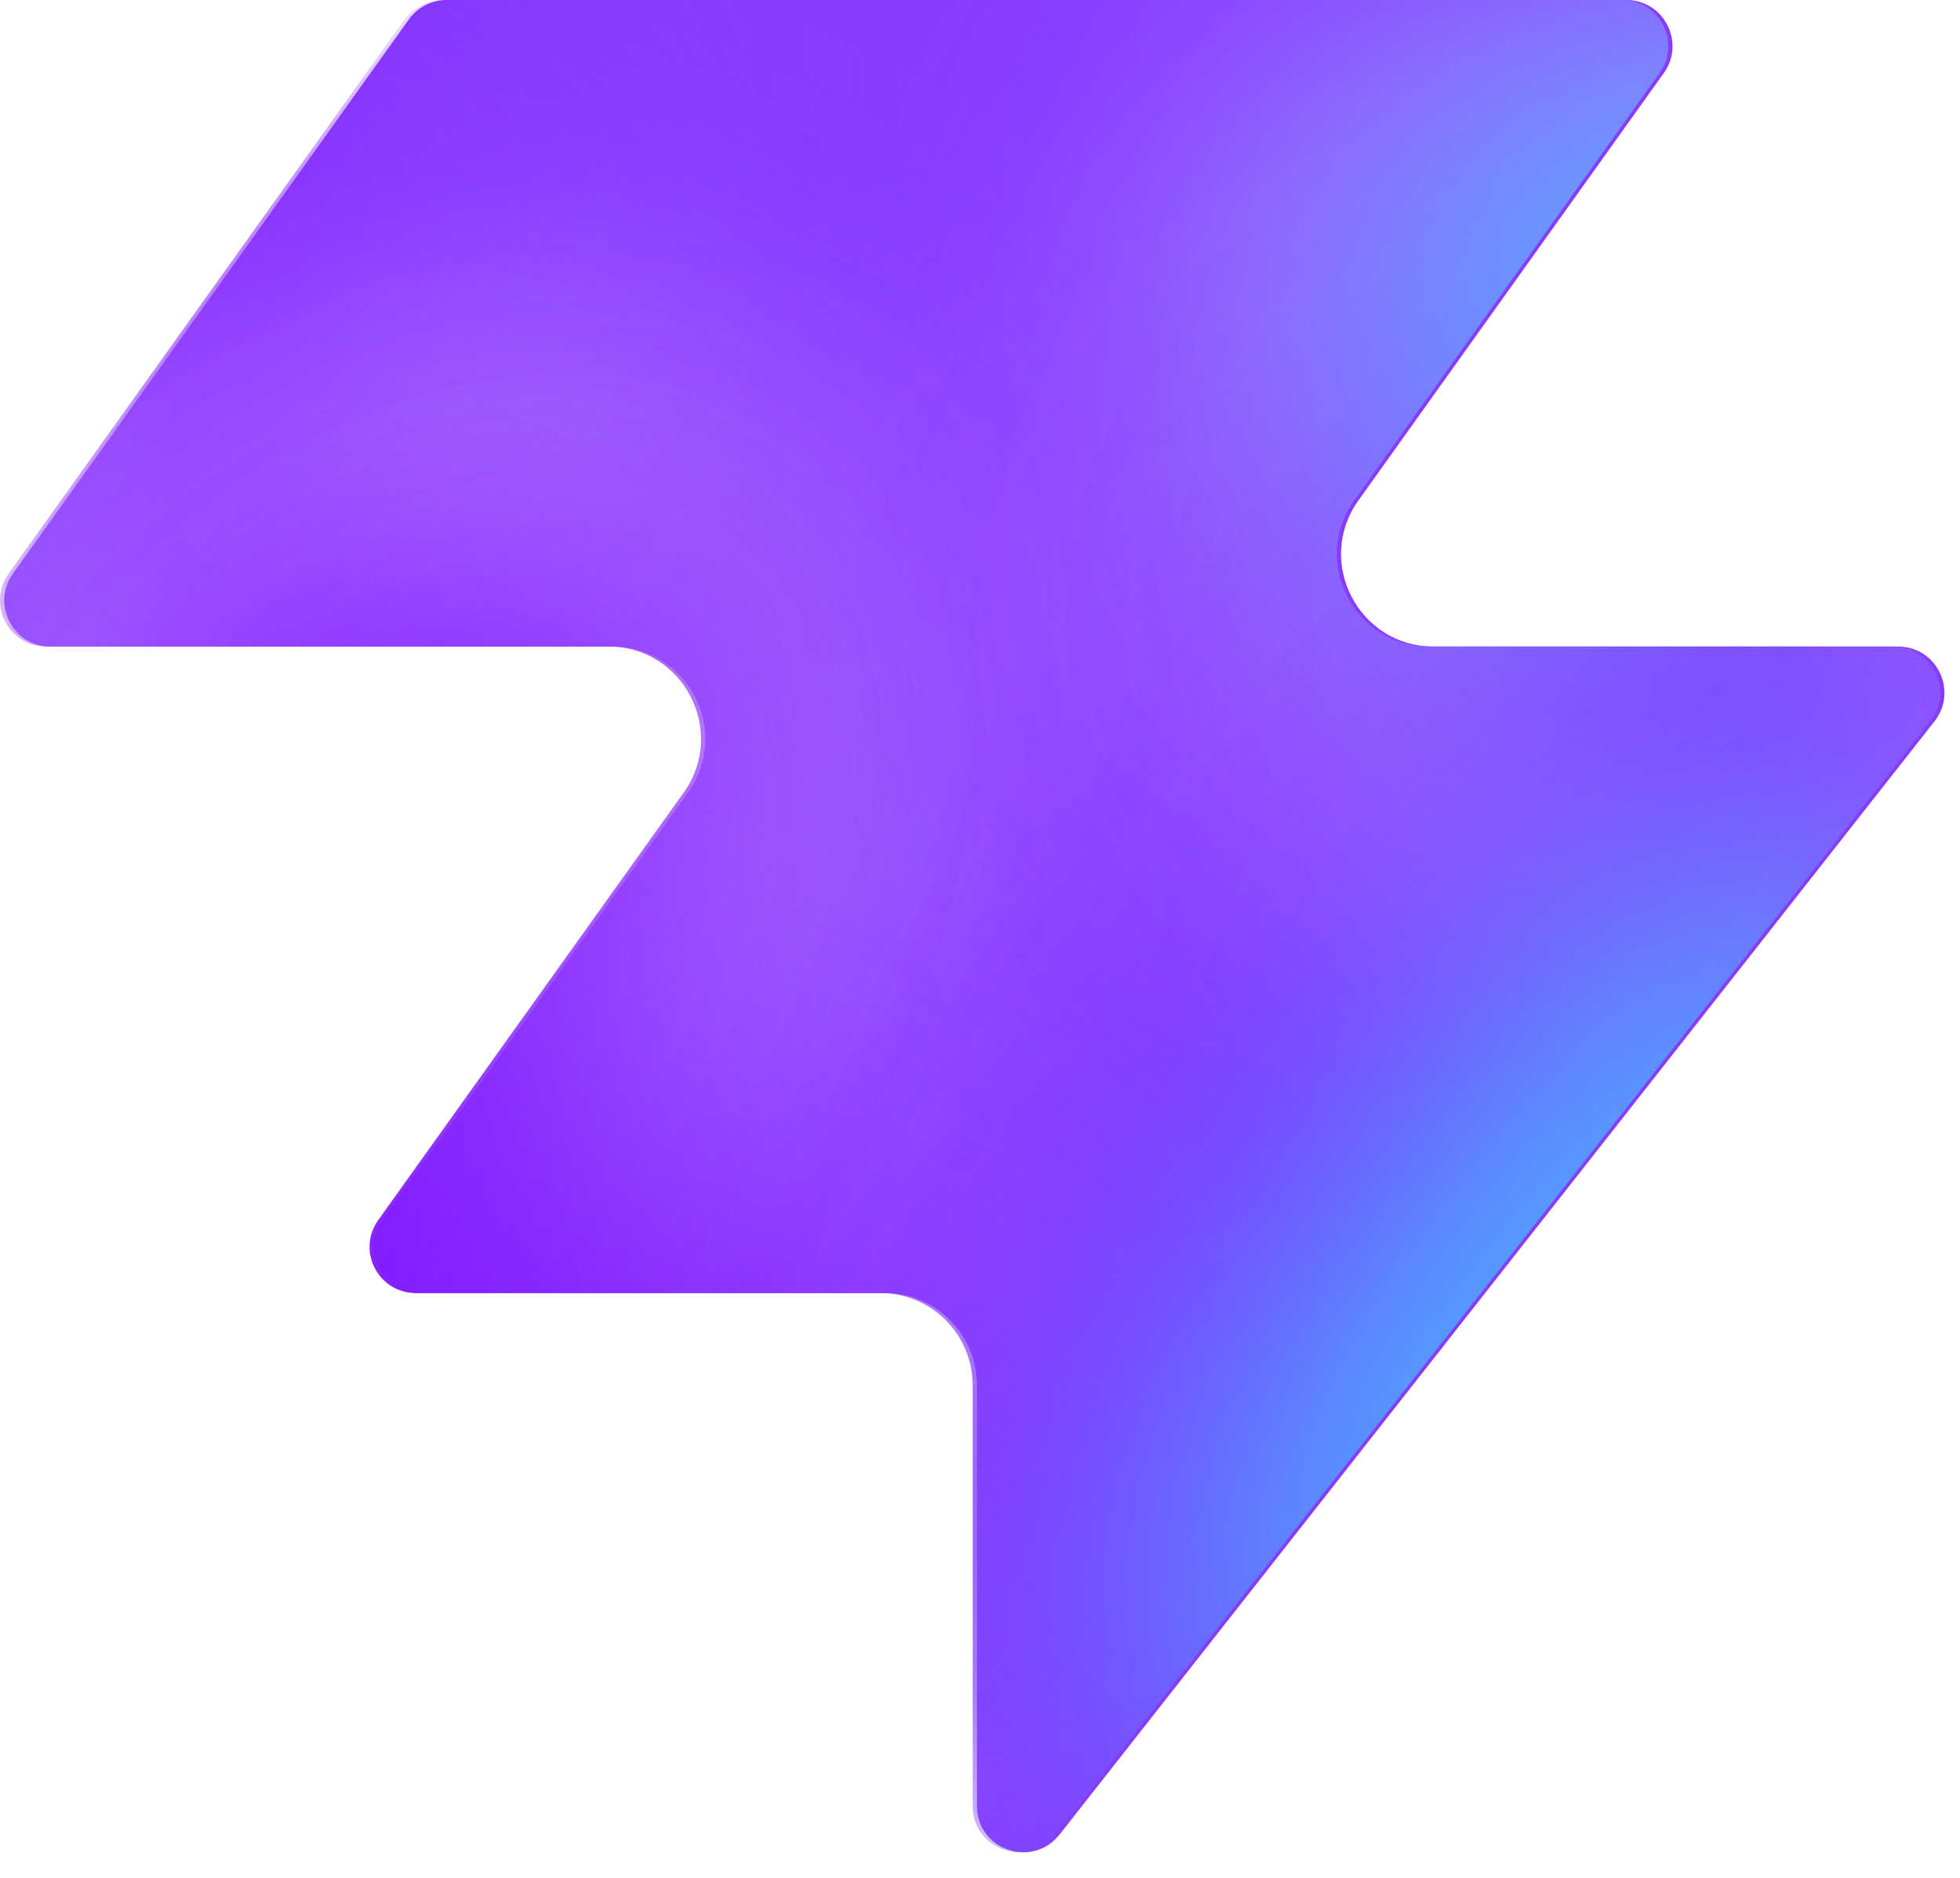
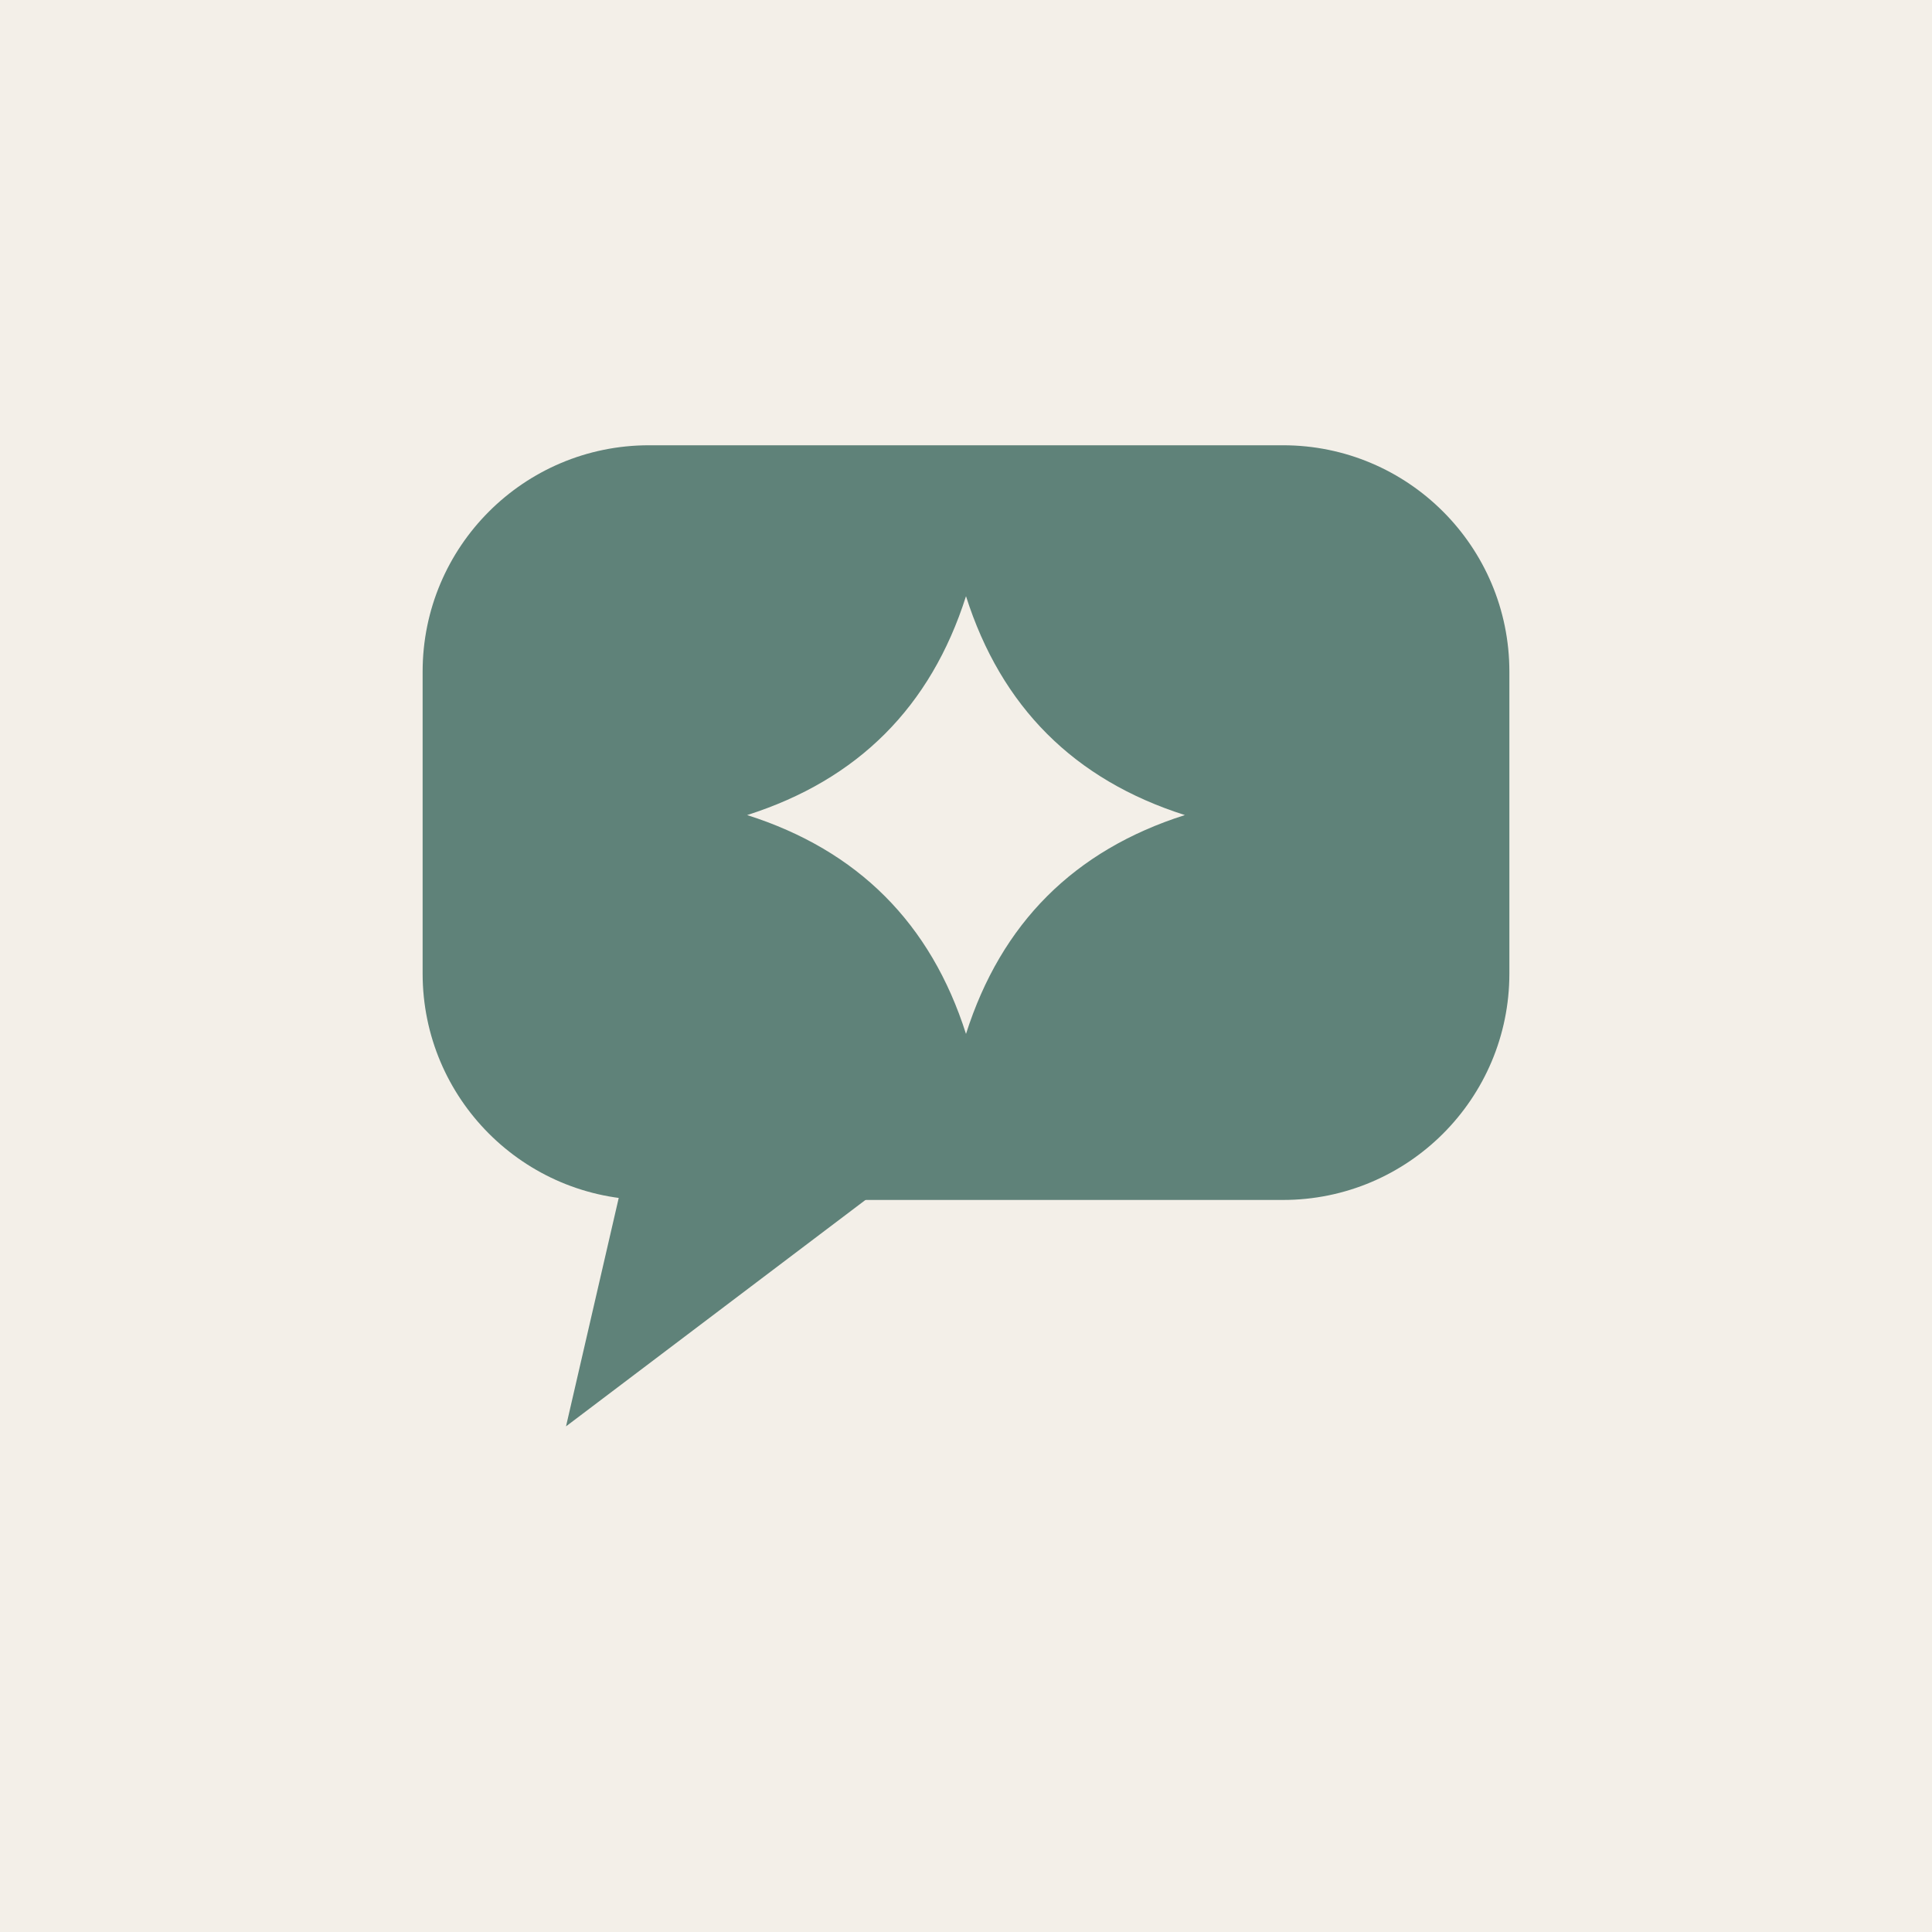
- <svg xmlns="http://www.w3.org/2000/svg" width="48" height="46" fill="none" viewBox="0 0 48 46">
-   <path fill="#863bff" d="M25.946 44.938c-.664.845-2.021.375-2.021-.698V33.937a2.26 2.26 0 0 0-2.262-2.262H10.287c-.92 0-1.456-1.04-.92-1.788l7.48-10.471c1.07-1.497 0-3.578-1.842-3.578H1.237c-.92 0-1.456-1.04-.92-1.788L10.013.474c.214-.297.556-.474.92-.474h28.894c.92 0 1.456 1.04.92 1.788l-7.48 10.471c-1.07 1.498 0 3.579 1.842 3.579h11.377c.943 0 1.473 1.088.89 1.83L25.947 44.94z" style="fill:#863bff;fill:color(display-p3 .525 .23 1);fill-opacity:1" />
-   <mask id="a" width="48" height="46" x="0" y="0" maskUnits="userSpaceOnUse" style="mask-type:alpha">
-     <path fill="#000" d="M25.842 44.938c-.664.844-2.021.375-2.021-.698V33.937a2.26 2.26 0 0 0-2.262-2.262H10.183c-.92 0-1.456-1.04-.92-1.788l7.48-10.471c1.07-1.498 0-3.579-1.842-3.579H1.133c-.92 0-1.456-1.04-.92-1.787L9.91.473c.214-.297.556-.474.92-.474h28.894c.92 0 1.456 1.04.92 1.788l-7.48 10.471c-1.07 1.498 0 3.578 1.842 3.578h11.377c.943 0 1.473 1.088.89 1.832L25.843 44.94z" style="fill:#000;fill-opacity:1" />
-   </mask>
-   <g mask="url(#a)">
-     <g filter="url(#b)">
-       <ellipse cx="5.508" cy="14.704" fill="#ede6ff" rx="5.508" ry="14.704" style="fill:#ede6ff;fill:color(display-p3 .927 .903 1);fill-opacity:1" transform="matrix(.00324 1 1 -.00324 -4.47 31.516)" />
-     </g>
-     <g filter="url(#c)">
-       <ellipse cx="10.399" cy="29.851" fill="#ede6ff" rx="10.399" ry="29.851" style="fill:#ede6ff;fill:color(display-p3 .927 .903 1);fill-opacity:1" transform="matrix(.00324 1 1 -.00324 -39.328 7.883)" />
-     </g>
-     <g filter="url(#d)">
-       <ellipse cx="5.508" cy="30.487" fill="#7e14ff" rx="5.508" ry="30.487" style="fill:#7e14ff;fill:color(display-p3 .492 .077 1);fill-opacity:1" transform="rotate(89.814 -25.913 -14.639)scale(1 -1)" />
-     </g>
-     <g filter="url(#e)">
-       <ellipse cx="5.508" cy="30.599" fill="#7e14ff" rx="5.508" ry="30.599" style="fill:#7e14ff;fill:color(display-p3 .492 .077 1);fill-opacity:1" transform="rotate(89.814 -32.644 -3.334)scale(1 -1)" />
-     </g>
-     <g filter="url(#f)">
-       <ellipse cx="5.508" cy="30.599" fill="#7e14ff" rx="5.508" ry="30.599" style="fill:#7e14ff;fill:color(display-p3 .492 .077 1);fill-opacity:1" transform="matrix(.00324 1 1 -.00324 -34.34 30.47)" />
-     </g>
-     <g filter="url(#g)">
-       <ellipse cx="14.072" cy="22.078" fill="#ede6ff" rx="14.072" ry="22.078" style="fill:#ede6ff;fill:color(display-p3 .927 .903 1);fill-opacity:1" transform="rotate(93.35 24.506 48.493)scale(-1 1)" />
-     </g>
-     <g filter="url(#h)">
-       <ellipse cx="3.47" cy="21.501" fill="#7e14ff" rx="3.47" ry="21.501" style="fill:#7e14ff;fill:color(display-p3 .492 .077 1);fill-opacity:1" transform="rotate(89.009 28.708 47.59)scale(-1 1)" />
-     </g>
-     <g filter="url(#i)">
-       <ellipse cx="3.47" cy="21.501" fill="#7e14ff" rx="3.47" ry="21.501" style="fill:#7e14ff;fill:color(display-p3 .492 .077 1);fill-opacity:1" transform="rotate(89.009 28.708 47.59)scale(-1 1)" />
-     </g>
-     <g filter="url(#j)">
-       <ellipse cx=".387" cy="8.972" fill="#7e14ff" rx="4.407" ry="29.108" style="fill:#7e14ff;fill:color(display-p3 .492 .077 1);fill-opacity:1" transform="rotate(39.51 .387 8.972)" />
-     </g>
-     <g filter="url(#k)">
-       <ellipse cx="47.523" cy="-6.092" fill="#7e14ff" rx="4.407" ry="29.108" style="fill:#7e14ff;fill:color(display-p3 .492 .077 1);fill-opacity:1" transform="rotate(37.892 47.523 -6.092)" />
-     </g>
-     <g filter="url(#l)">
-       <ellipse cx="41.412" cy="6.333" fill="#47bfff" rx="5.971" ry="9.665" style="fill:#47bfff;fill:color(display-p3 .28 .748 1);fill-opacity:1" transform="rotate(37.892 41.412 6.333)" />
-     </g>
-     <g filter="url(#m)">
-       <ellipse cx="-1.879" cy="38.332" fill="#7e14ff" rx="4.407" ry="29.108" style="fill:#7e14ff;fill:color(display-p3 .492 .077 1);fill-opacity:1" transform="rotate(37.892 -1.88 38.332)" />
-     </g>
-     <g filter="url(#n)">
-       <ellipse cx="-1.879" cy="38.332" fill="#7e14ff" rx="4.407" ry="29.108" style="fill:#7e14ff;fill:color(display-p3 .492 .077 1);fill-opacity:1" transform="rotate(37.892 -1.88 38.332)" />
-     </g>
-     <g filter="url(#o)">
-       <ellipse cx="35.651" cy="29.907" fill="#7e14ff" rx="4.407" ry="29.108" style="fill:#7e14ff;fill:color(display-p3 .492 .077 1);fill-opacity:1" transform="rotate(37.892 35.651 29.907)" />
-     </g>
-     <g filter="url(#p)">
-       <ellipse cx="38.418" cy="32.4" fill="#47bfff" rx="5.971" ry="15.297" style="fill:#47bfff;fill:color(display-p3 .28 .748 1);fill-opacity:1" transform="rotate(37.892 38.418 32.4)" />
-     </g>
-   </g>
-   <defs>
-     <filter id="b" width="60.045" height="41.654" x="-19.77" y="16.149" color-interpolation-filters="sRGB" filterUnits="userSpaceOnUse">
-       <feFlood flood-opacity="0" result="BackgroundImageFix" />
-       <feBlend in="SourceGraphic" in2="BackgroundImageFix" result="shape" />
-       <feGaussianBlur result="effect1_foregroundBlur_2002_17158" stdDeviation="7.659" />
-     </filter>
-     <filter id="c" width="90.34" height="51.437" x="-54.613" y="-7.533" color-interpolation-filters="sRGB" filterUnits="userSpaceOnUse">
-       <feFlood flood-opacity="0" result="BackgroundImageFix" />
-       <feBlend in="SourceGraphic" in2="BackgroundImageFix" result="shape" />
-       <feGaussianBlur result="effect1_foregroundBlur_2002_17158" stdDeviation="7.659" />
-     </filter>
-     <filter id="d" width="79.355" height="29.4" x="-49.64" y="2.03" color-interpolation-filters="sRGB" filterUnits="userSpaceOnUse">
-       <feFlood flood-opacity="0" result="BackgroundImageFix" />
-       <feBlend in="SourceGraphic" in2="BackgroundImageFix" result="shape" />
-       <feGaussianBlur result="effect1_foregroundBlur_2002_17158" stdDeviation="4.596" />
-     </filter>
-     <filter id="e" width="79.579" height="29.4" x="-45.045" y="20.029" color-interpolation-filters="sRGB" filterUnits="userSpaceOnUse">
-       <feFlood flood-opacity="0" result="BackgroundImageFix" />
-       <feBlend in="SourceGraphic" in2="BackgroundImageFix" result="shape" />
-       <feGaussianBlur result="effect1_foregroundBlur_2002_17158" stdDeviation="4.596" />
-     </filter>
-     <filter id="f" width="79.579" height="29.4" x="-43.513" y="21.178" color-interpolation-filters="sRGB" filterUnits="userSpaceOnUse">
-       <feFlood flood-opacity="0" result="BackgroundImageFix" />
-       <feBlend in="SourceGraphic" in2="BackgroundImageFix" result="shape" />
-       <feGaussianBlur result="effect1_foregroundBlur_2002_17158" stdDeviation="4.596" />
-     </filter>
-     <filter id="g" width="74.749" height="58.852" x="15.756" y="-17.901" color-interpolation-filters="sRGB" filterUnits="userSpaceOnUse">
-       <feFlood flood-opacity="0" result="BackgroundImageFix" />
-       <feBlend in="SourceGraphic" in2="BackgroundImageFix" result="shape" />
-       <feGaussianBlur result="effect1_foregroundBlur_2002_17158" stdDeviation="7.659" />
-     </filter>
-     <filter id="h" width="61.377" height="25.362" x="23.548" y="2.284" color-interpolation-filters="sRGB" filterUnits="userSpaceOnUse">
-       <feFlood flood-opacity="0" result="BackgroundImageFix" />
-       <feBlend in="SourceGraphic" in2="BackgroundImageFix" result="shape" />
-       <feGaussianBlur result="effect1_foregroundBlur_2002_17158" stdDeviation="4.596" />
-     </filter>
-     <filter id="i" width="61.377" height="25.362" x="23.548" y="2.284" color-interpolation-filters="sRGB" filterUnits="userSpaceOnUse">
-       <feFlood flood-opacity="0" result="BackgroundImageFix" />
-       <feBlend in="SourceGraphic" in2="BackgroundImageFix" result="shape" />
-       <feGaussianBlur result="effect1_foregroundBlur_2002_17158" stdDeviation="4.596" />
-     </filter>
-     <filter id="j" width="56.045" height="63.649" x="-27.636" y="-22.853" color-interpolation-filters="sRGB" filterUnits="userSpaceOnUse">
-       <feFlood flood-opacity="0" result="BackgroundImageFix" />
-       <feBlend in="SourceGraphic" in2="BackgroundImageFix" result="shape" />
-       <feGaussianBlur result="effect1_foregroundBlur_2002_17158" stdDeviation="4.596" />
-     </filter>
-     <filter id="k" width="54.814" height="64.646" x="20.116" y="-38.415" color-interpolation-filters="sRGB" filterUnits="userSpaceOnUse">
-       <feFlood flood-opacity="0" result="BackgroundImageFix" />
-       <feBlend in="SourceGraphic" in2="BackgroundImageFix" result="shape" />
-       <feGaussianBlur result="effect1_foregroundBlur_2002_17158" stdDeviation="4.596" />
-     </filter>
-     <filter id="l" width="33.541" height="35.313" x="24.641" y="-11.323" color-interpolation-filters="sRGB" filterUnits="userSpaceOnUse">
-       <feFlood flood-opacity="0" result="BackgroundImageFix" />
-       <feBlend in="SourceGraphic" in2="BackgroundImageFix" result="shape" />
-       <feGaussianBlur result="effect1_foregroundBlur_2002_17158" stdDeviation="4.596" />
-     </filter>
-     <filter id="m" width="54.814" height="64.646" x="-29.286" y="6.009" color-interpolation-filters="sRGB" filterUnits="userSpaceOnUse">
-       <feFlood flood-opacity="0" result="BackgroundImageFix" />
-       <feBlend in="SourceGraphic" in2="BackgroundImageFix" result="shape" />
-       <feGaussianBlur result="effect1_foregroundBlur_2002_17158" stdDeviation="4.596" />
-     </filter>
-     <filter id="n" width="54.814" height="64.646" x="-29.286" y="6.009" color-interpolation-filters="sRGB" filterUnits="userSpaceOnUse">
-       <feFlood flood-opacity="0" result="BackgroundImageFix" />
-       <feBlend in="SourceGraphic" in2="BackgroundImageFix" result="shape" />
-       <feGaussianBlur result="effect1_foregroundBlur_2002_17158" stdDeviation="4.596" />
-     </filter>
-     <filter id="o" width="54.814" height="64.646" x="8.244" y="-2.416" color-interpolation-filters="sRGB" filterUnits="userSpaceOnUse">
-       <feFlood flood-opacity="0" result="BackgroundImageFix" />
-       <feBlend in="SourceGraphic" in2="BackgroundImageFix" result="shape" />
-       <feGaussianBlur result="effect1_foregroundBlur_2002_17158" stdDeviation="4.596" />
-     </filter>
-     <filter id="p" width="39.409" height="43.623" x="18.713" y="10.588" color-interpolation-filters="sRGB" filterUnits="userSpaceOnUse">
-       <feFlood flood-opacity="0" result="BackgroundImageFix" />
-       <feBlend in="SourceGraphic" in2="BackgroundImageFix" result="shape" />
-       <feGaussianBlur result="effect1_foregroundBlur_2002_17158" stdDeviation="4.596" />
-     </filter>
-   </defs>
+ <svg xmlns="http://www.w3.org/2000/svg" viewBox="0 0 512 512">
+   <rect width="512" height="512" fill="#f3efe8" />
+   <path d="M168 300 L150 378 L232 316 Z" fill="#5f8279" />
+   <rect x="112" y="118" width="288" height="200" rx="60" fill="#5f8279" />
+   <path d="M256 158 Q270 202 314 216 Q270 230 256 274 Q242 230 198 216 Q242 202 256 158 Z" fill="#f3efe8" />
</svg>
